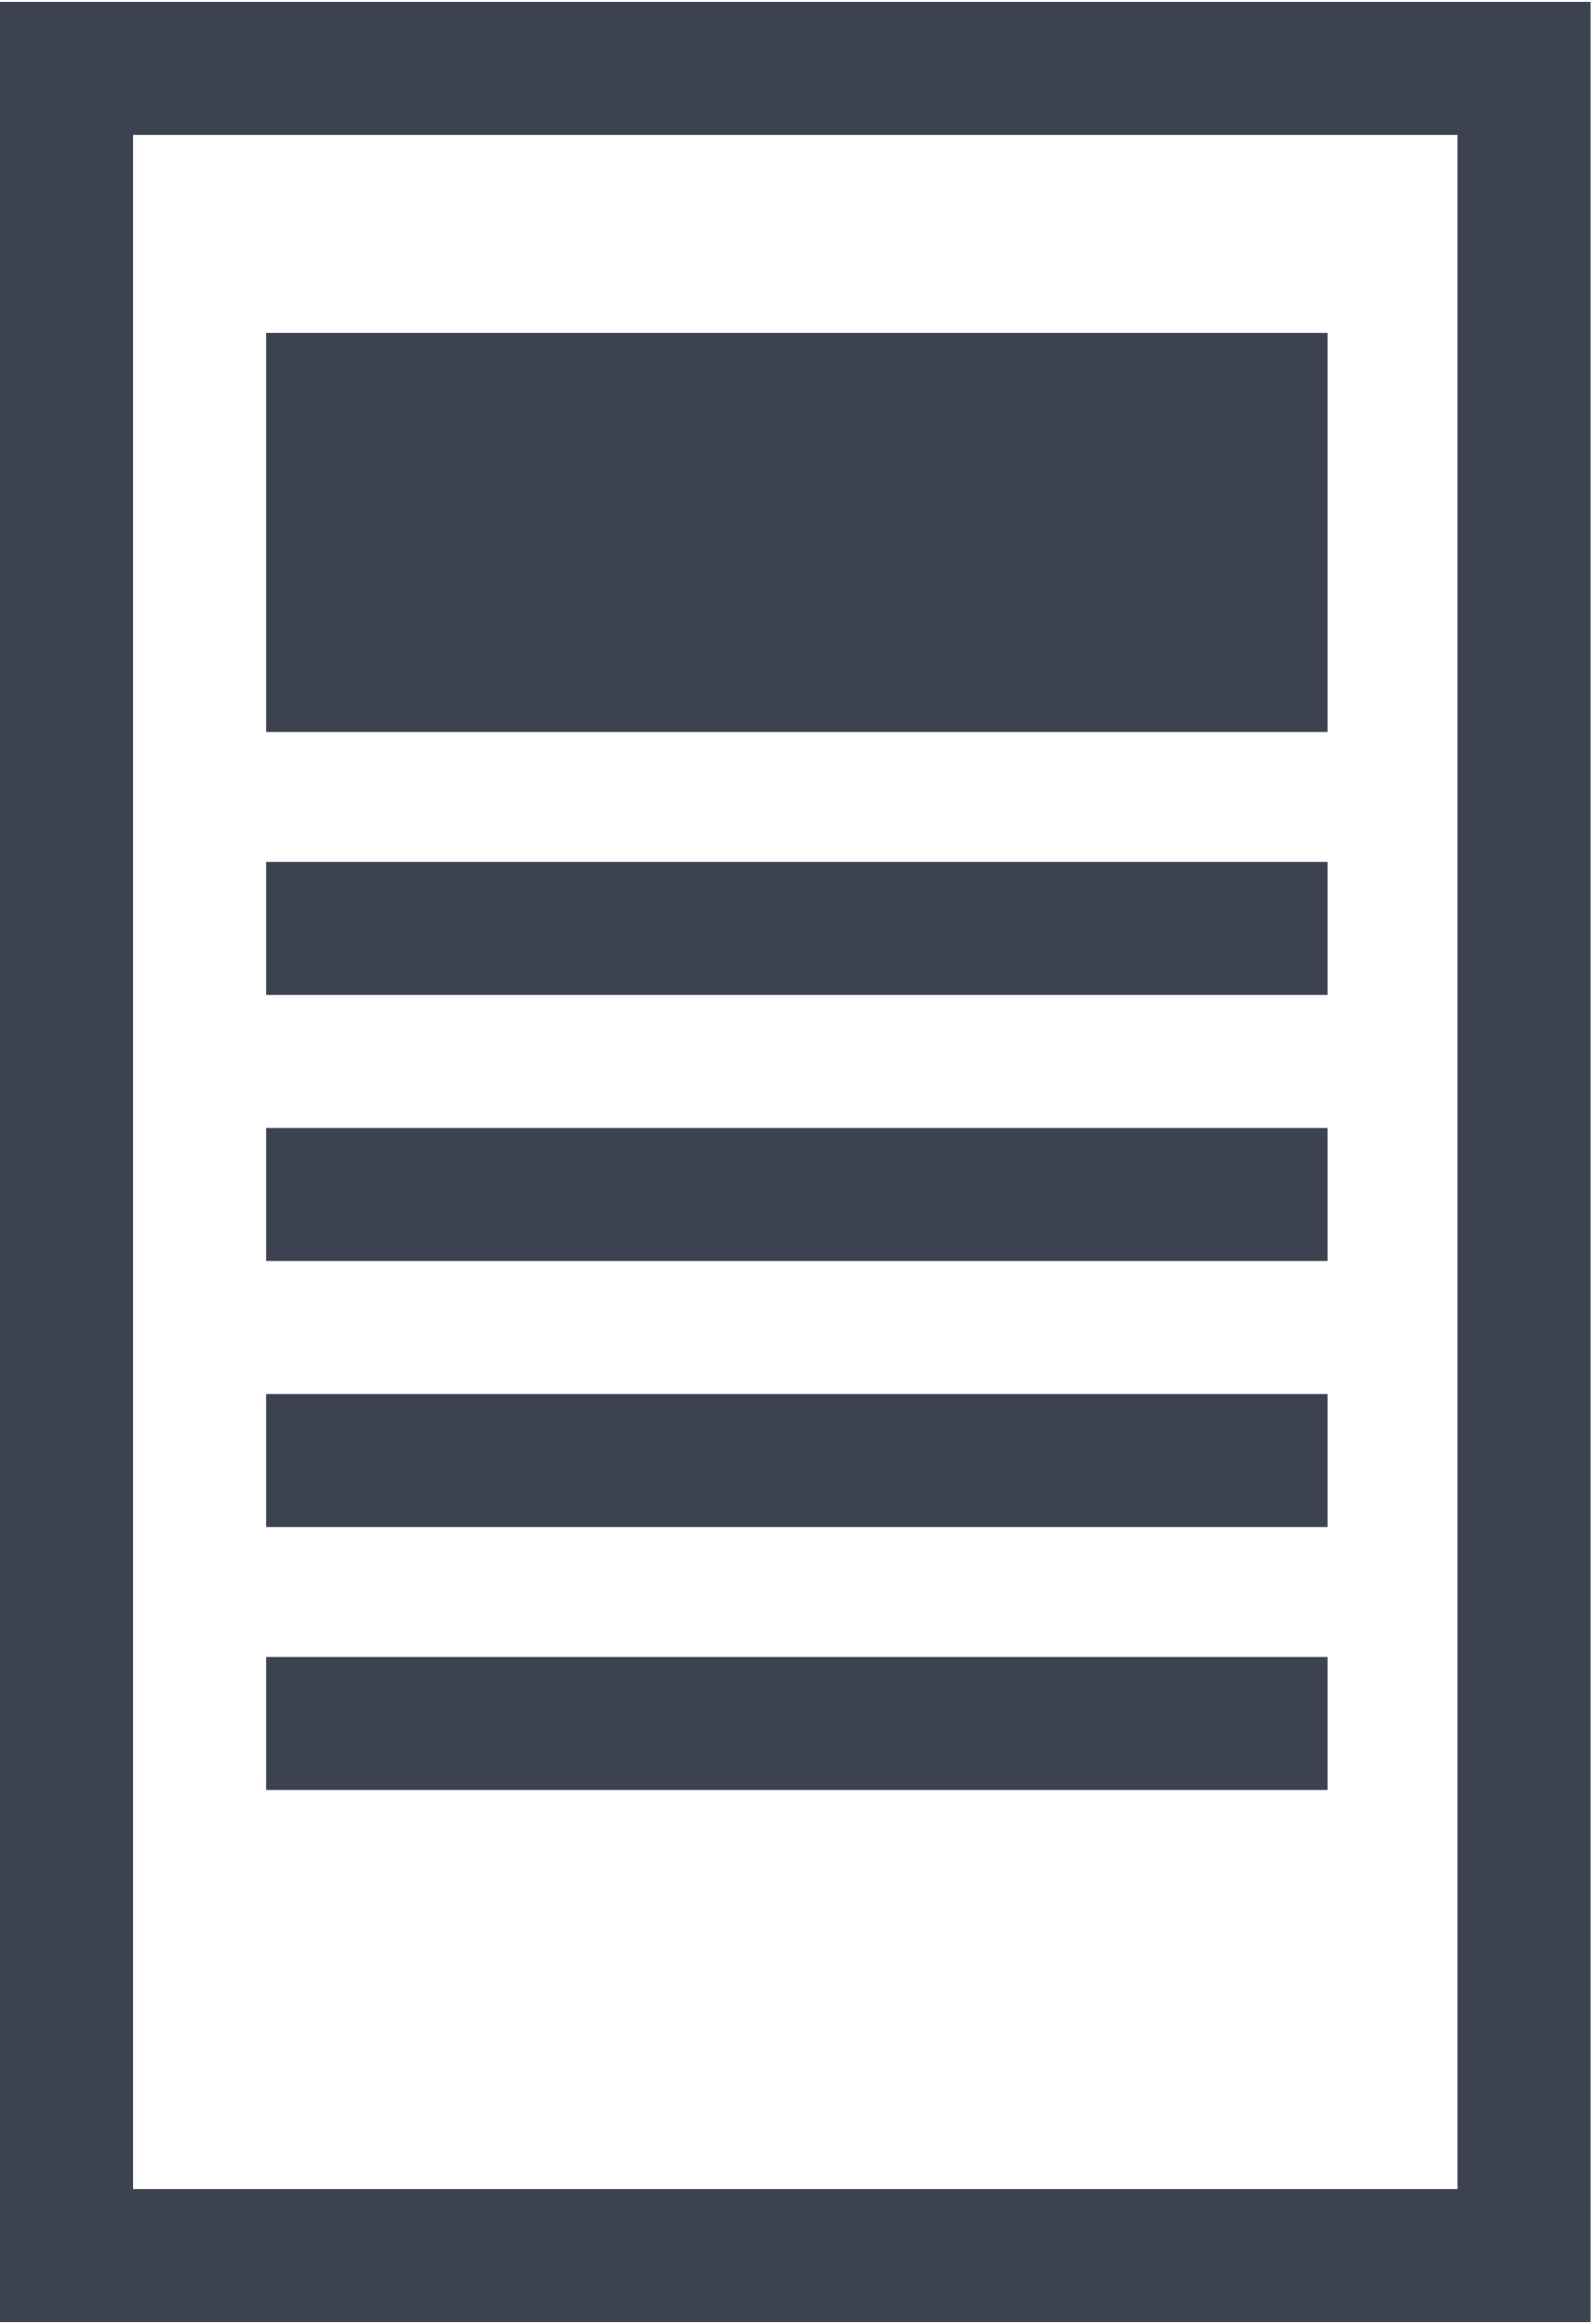
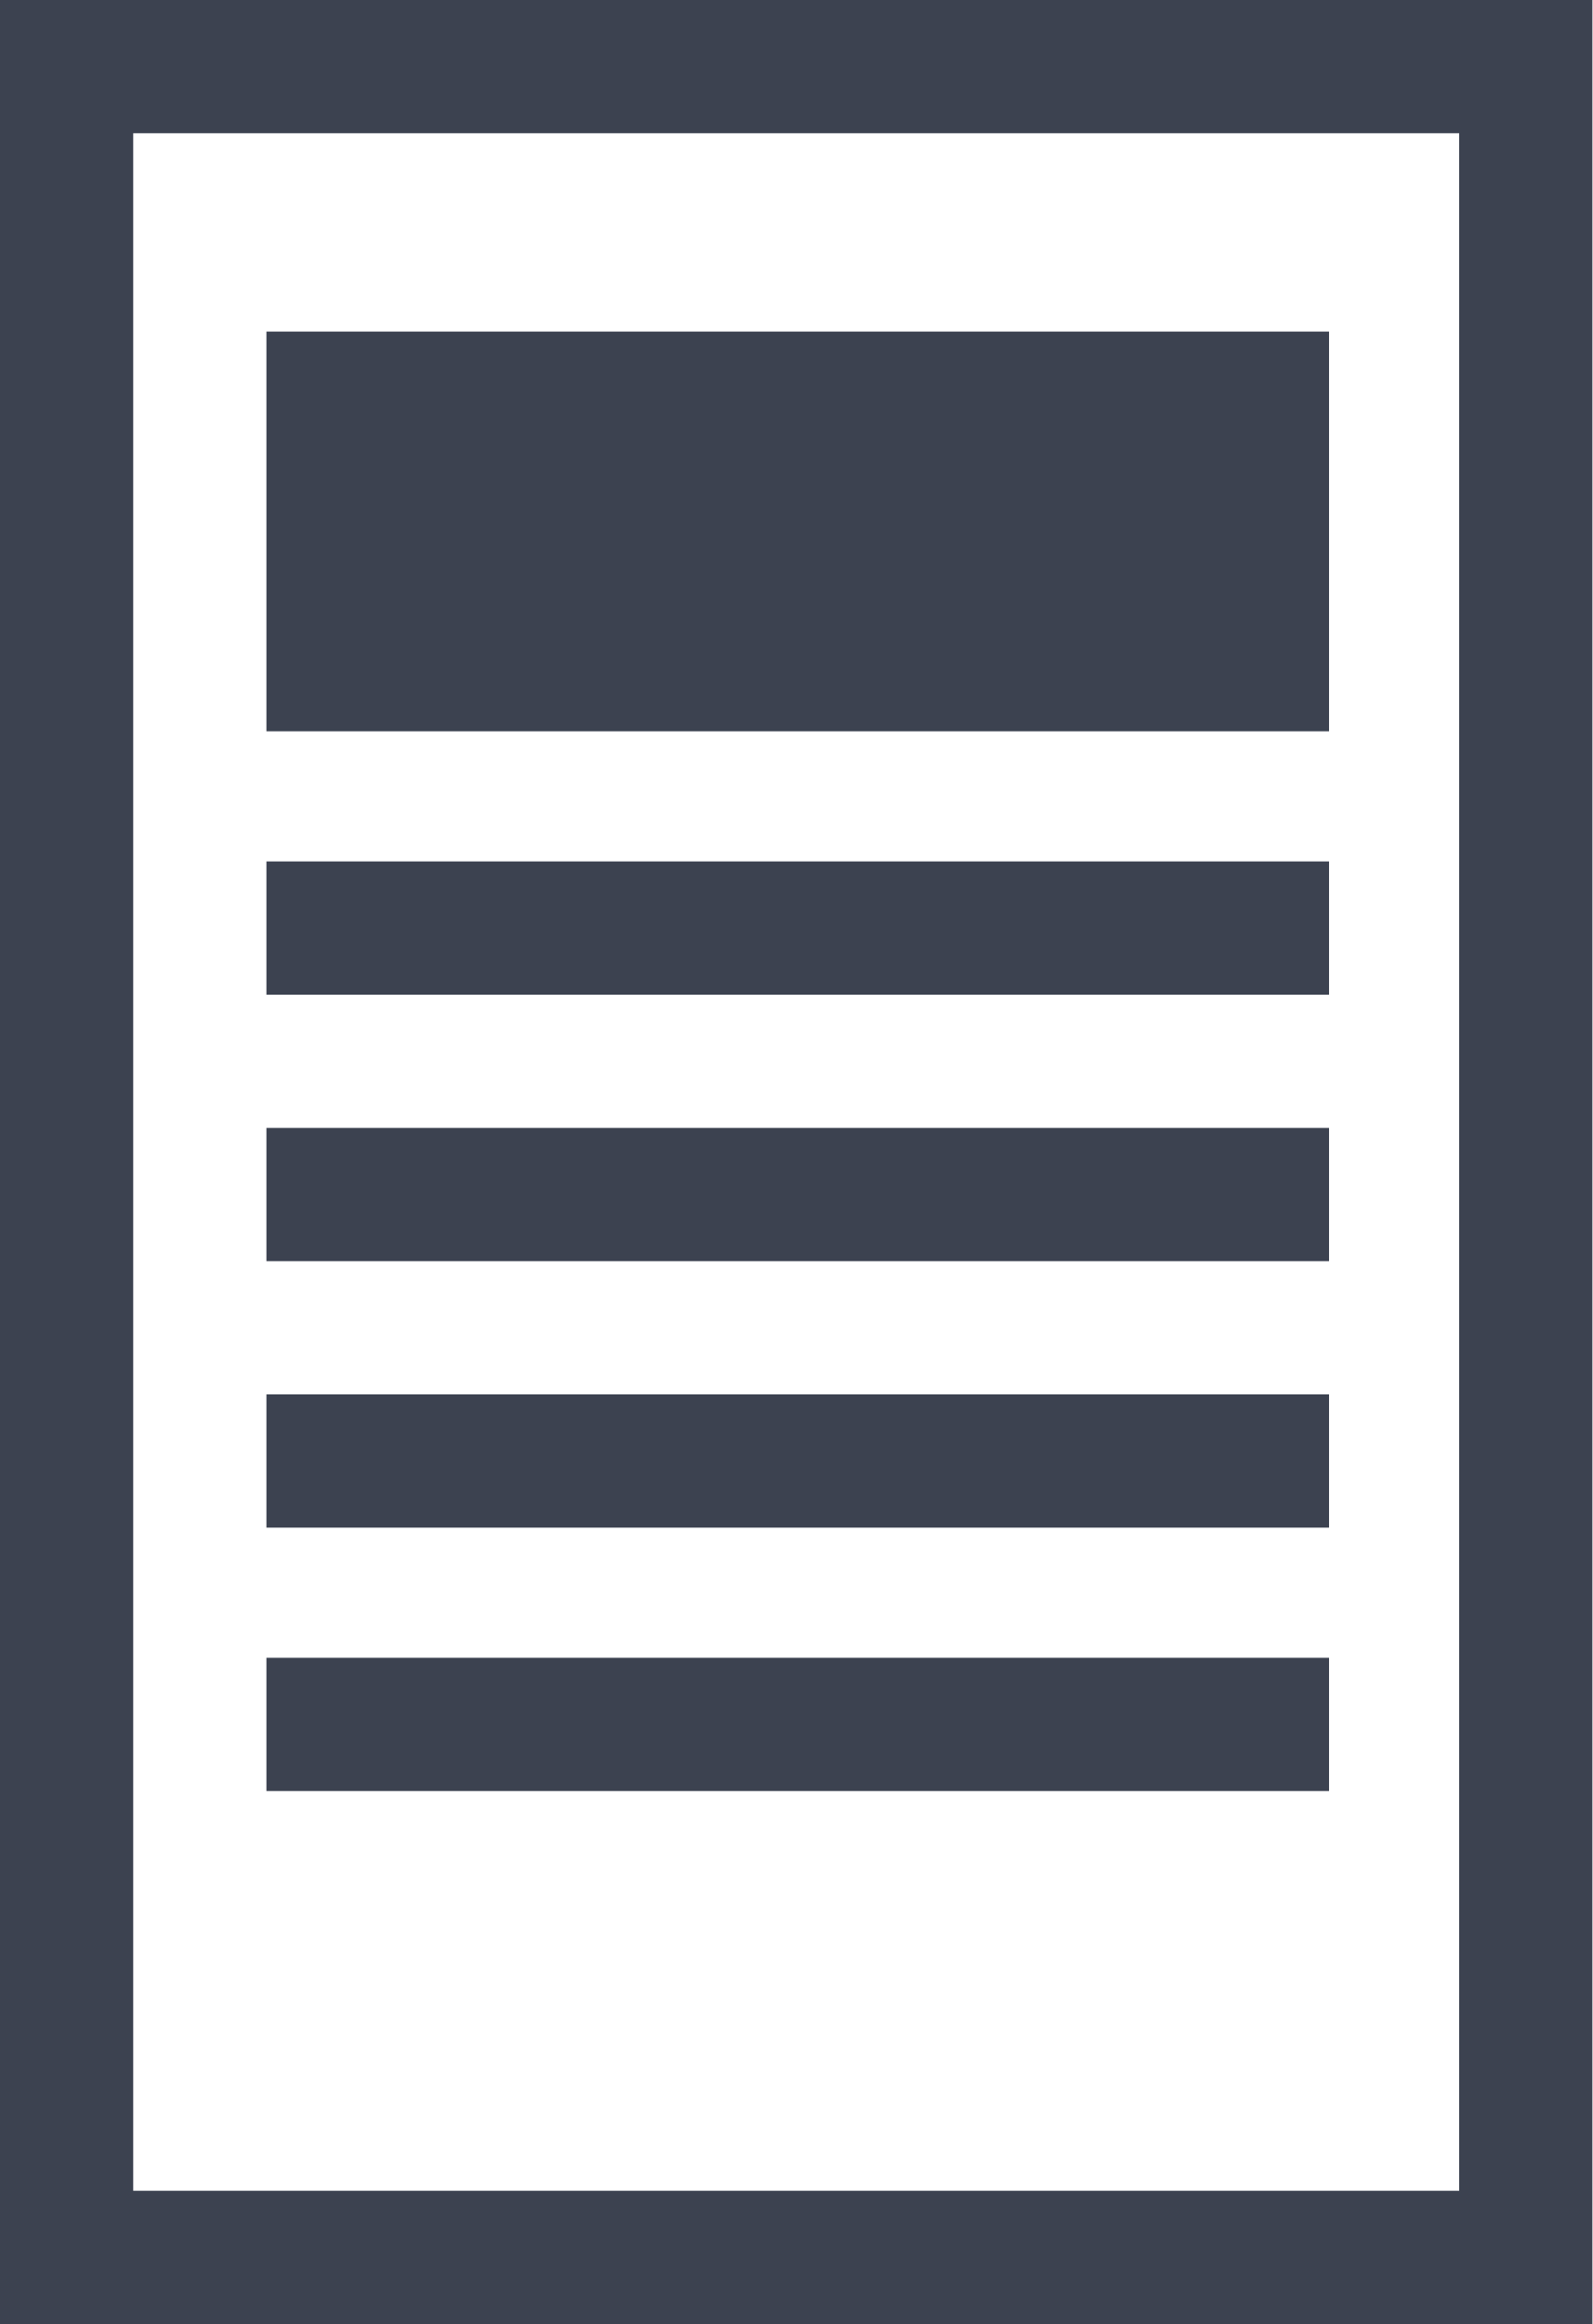
- <svg xmlns="http://www.w3.org/2000/svg" version="1.0" id="Ebene_1" x="0px" y="0px" viewBox="0 0 51.4 75" enable-background="new 0 0 51.4 75" xml:space="preserve" width="52px" height="76px">
-   <path fill="#3C4250" d="M42.9,23.6H8.6V10.7h34.3V23.6z" />
-   <path fill="#3C4250" d="M8.6,27.8h34.3v4.3H8.6V27.8z" />
-   <path fill="#3C4250" d="M8.6,36.4v4.3h34.3v-4.3" />
-   <path fill="#3C4250" d="M42.9,45H8.6v4.3h34.3V45L42.9,45z" />
-   <path fill="#3C4250" d="M8.6,53.5h34.3v4.3H8.6V53.5z" />
-   <path fill="#3C4250" d="M51.4,75H0V0h51.4V75z M4.3,70.7h42.8V4.3H4.3V70.7z" />
+ <svg xmlns="http://www.w3.org/2000/svg" version="1.0" id="Ebene_1" x="0px" y="0px" width="51.4px" height="75px" viewBox="-473 463 51.4 75" enable-background="new -473 463 51.4 75" xml:space="preserve">
+   <path fill="#3C4250" d="M-430.1,486.6h-34.3v-12.9h34.3V486.6z" />
+   <path fill="#3C4250" d="M-464.4,490.8h34.3v4.3h-34.3V490.8z" />
+   <path fill="#3C4250" d="M-464.4,499.4v4.3h34.3v-4.3" />
+   <path fill="#3C4250" d="M-430.1,508h-34.3v4.3h34.3V508L-430.1,508z" />
+   <path fill="#3C4250" d="M-464.4,516.5h34.3v4.3h-34.3V516.5z" />
+   <path fill="#3C4250" d="M-421.6,538H-473v-75h51.4V538z M-468.7,533.7h42.8v-66.4h-42.8V533.7z" />
</svg>
